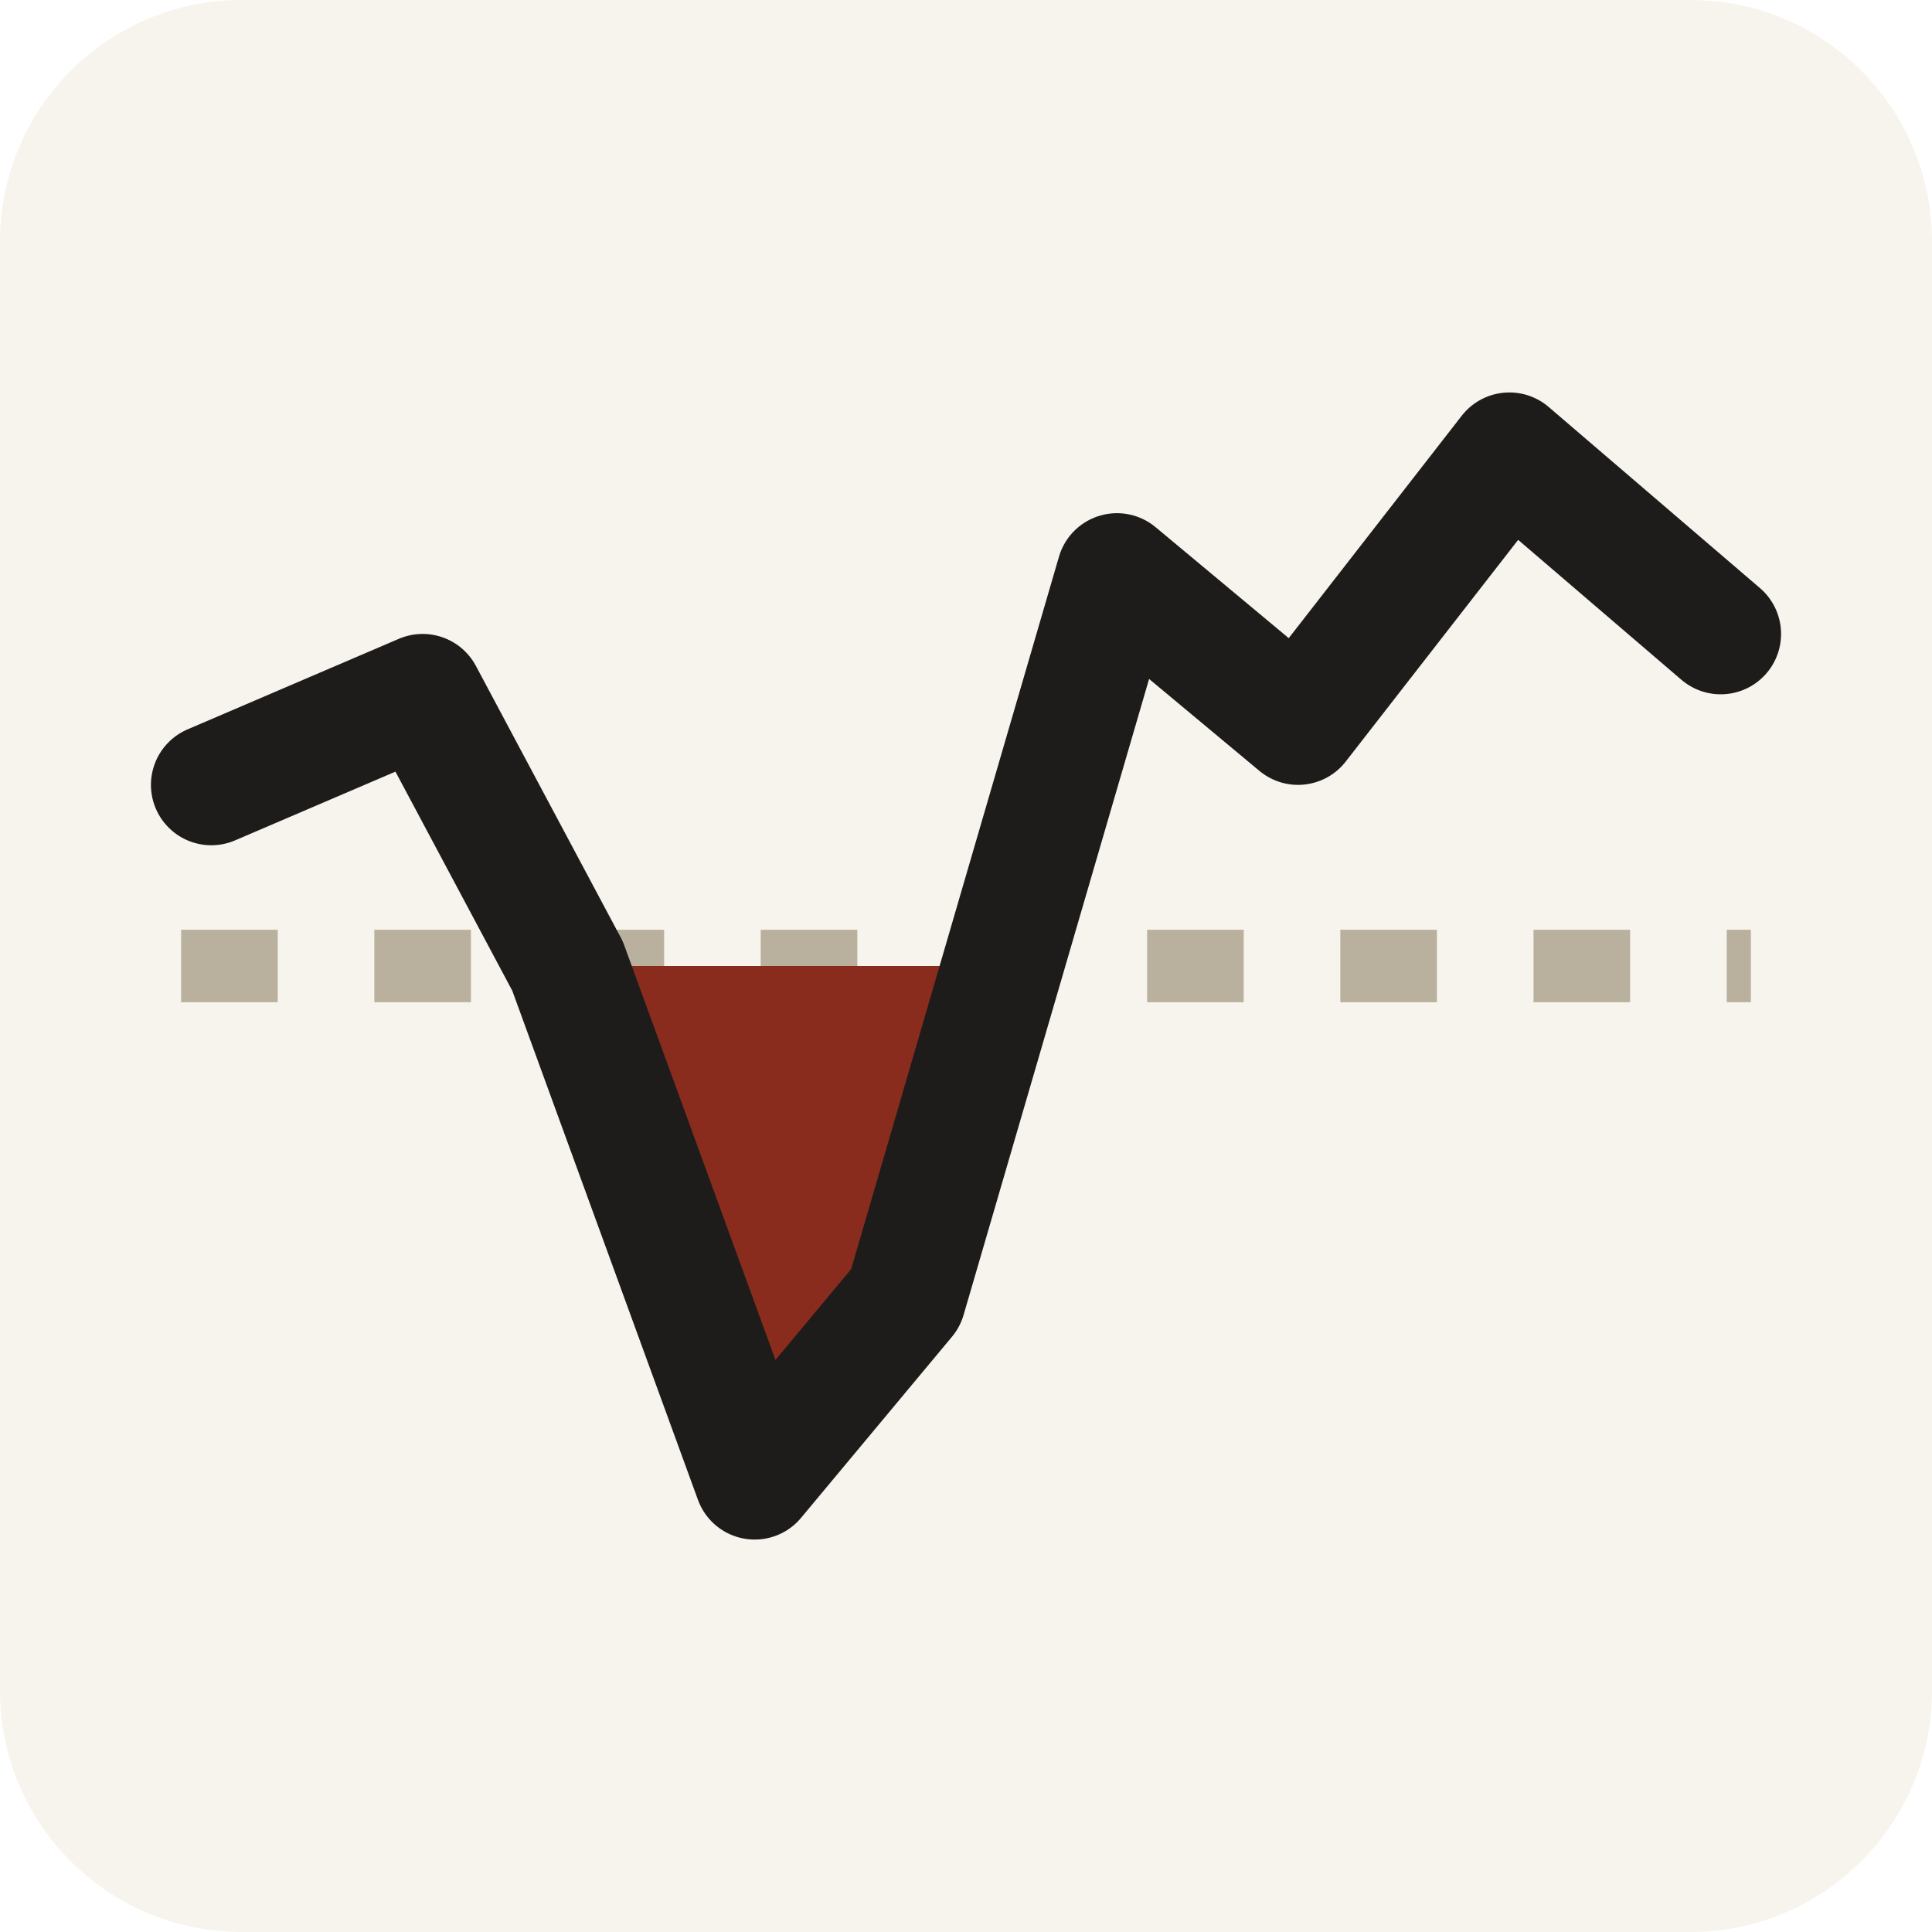
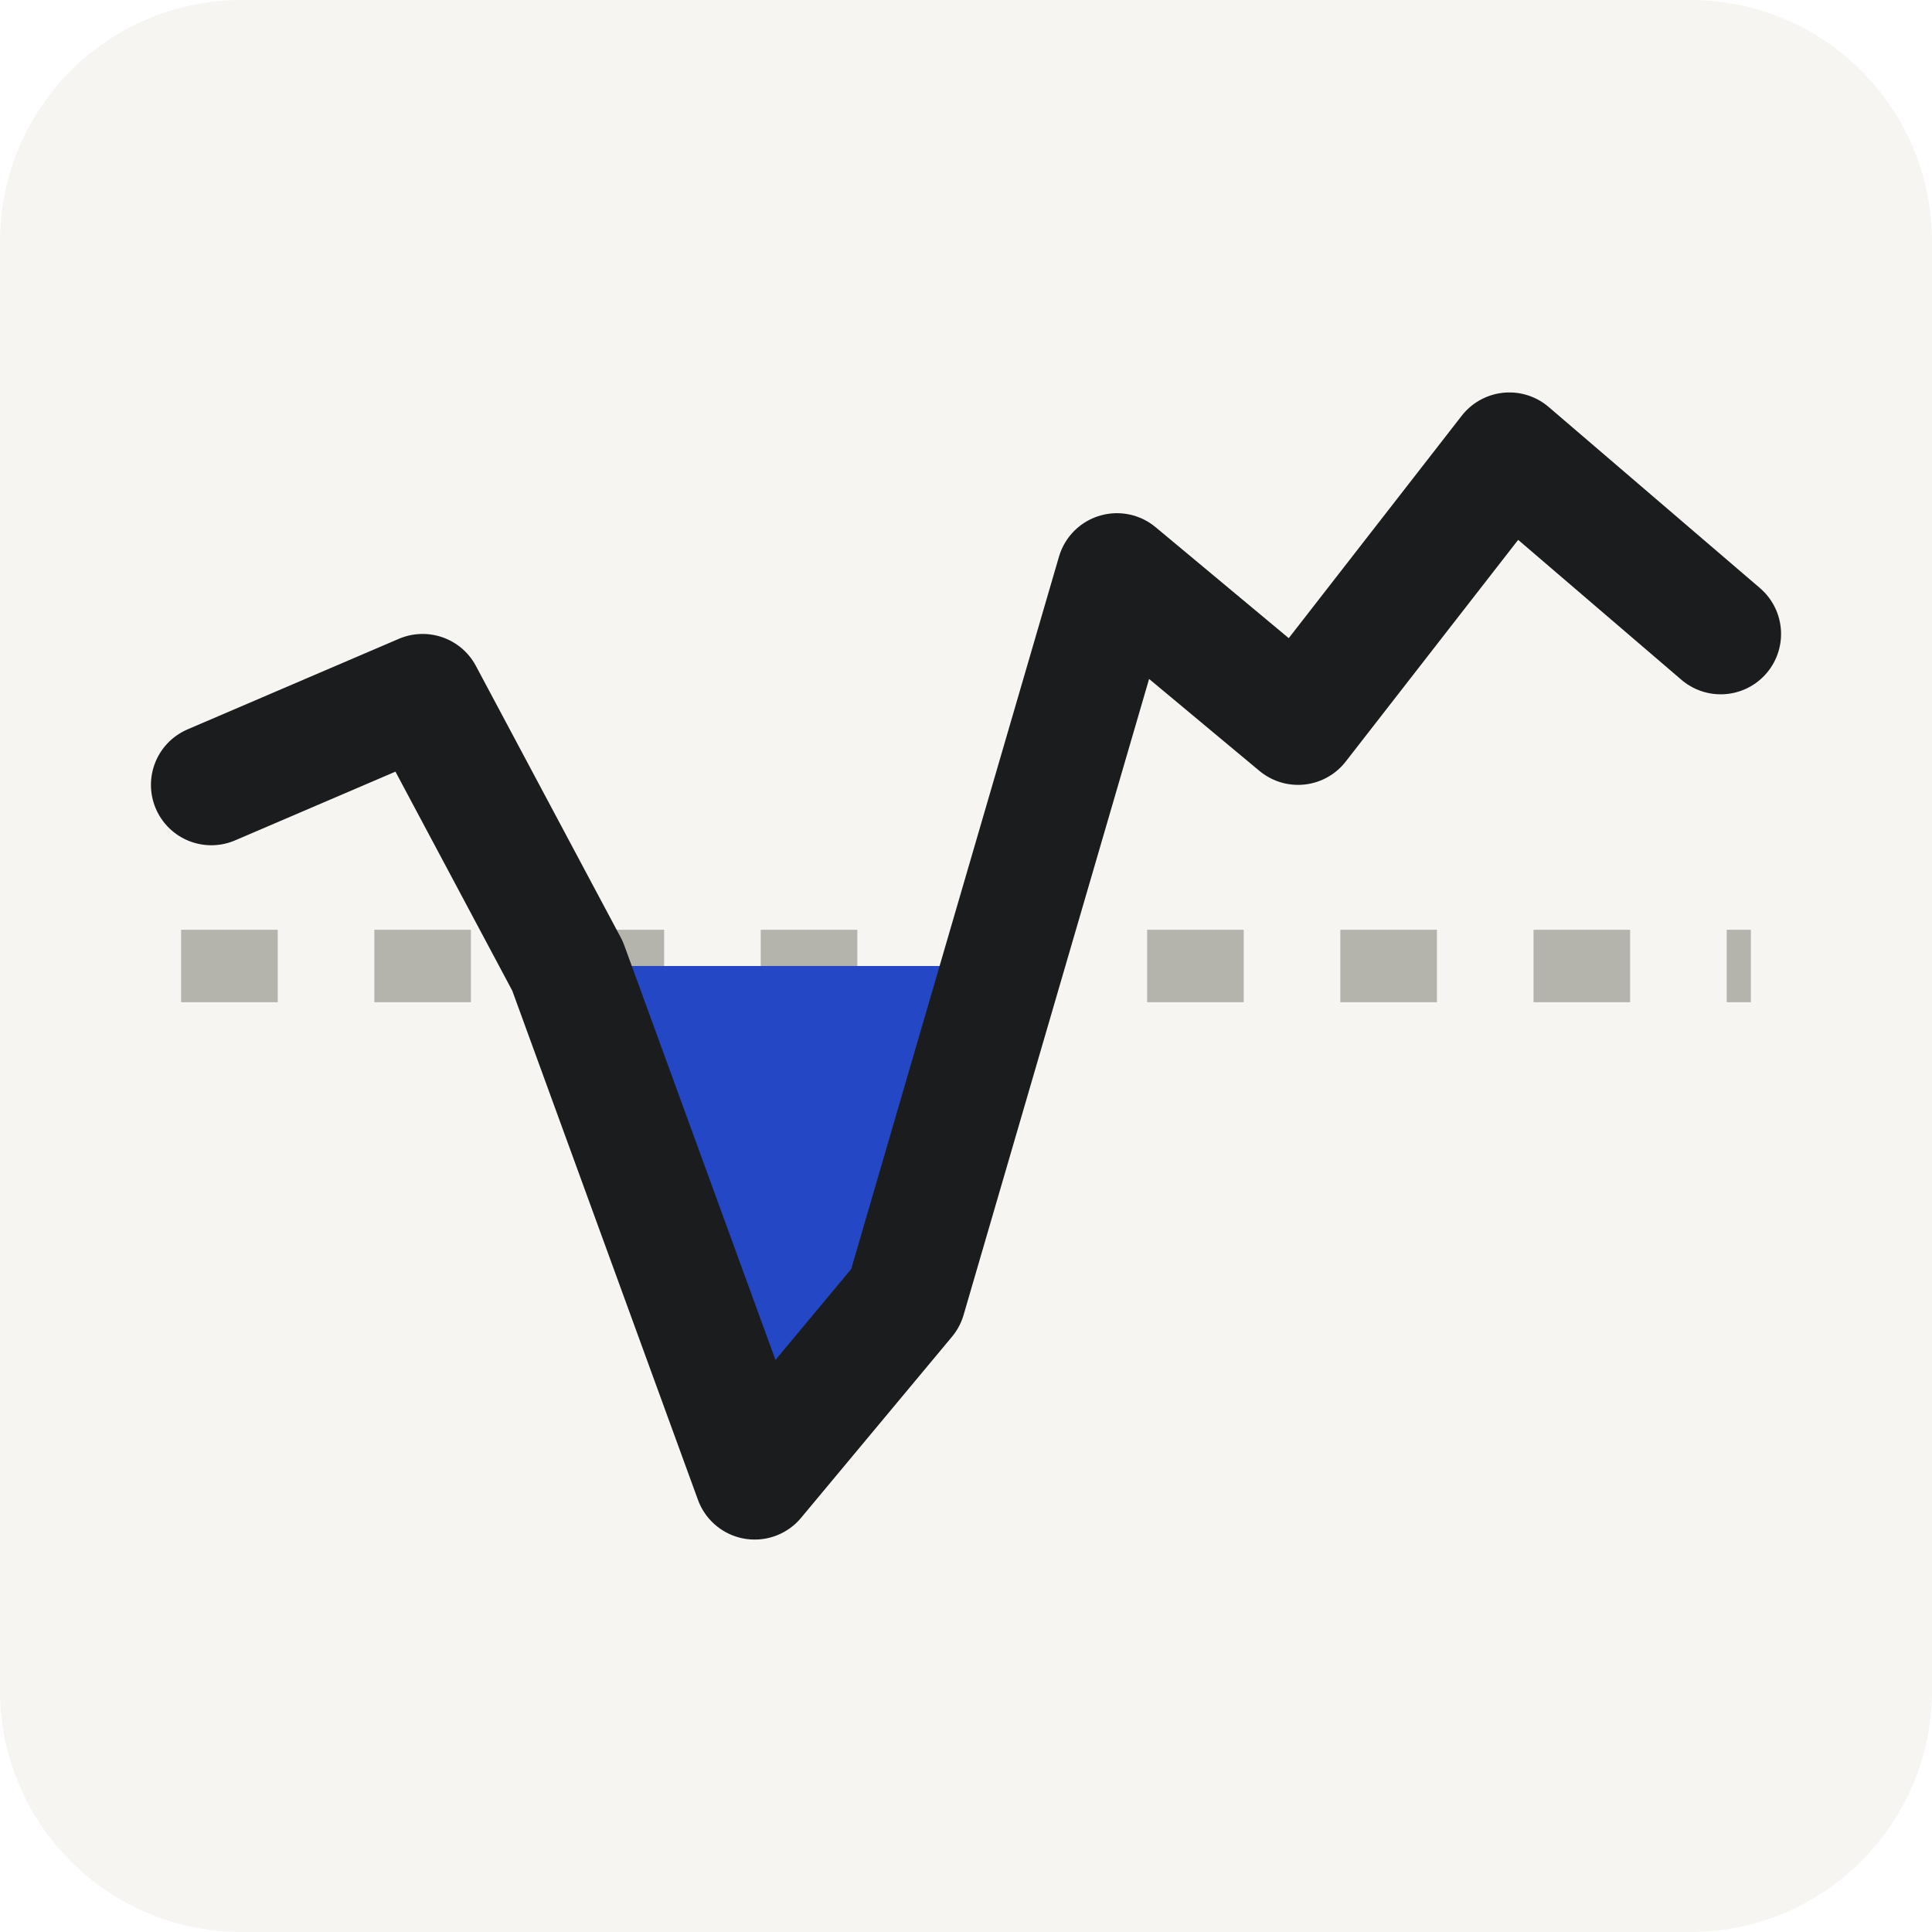
<svg xmlns="http://www.w3.org/2000/svg" viewBox="0 0 32 32">
-   <rect width="32" height="32" rx="4" fill="#f7f4ed" />
-   <path d="M3 16 H29" stroke="#b9b09d" stroke-width="1.2" stroke-dasharray="1.6 1.6" />
-   <path d="M9.4 16 L12.5 24.5 L15 21.5 L16.6 16 Z" fill="#8a2c1d" />
-   <path d="M3.5 13 L7 11.5 L9.4 16 L12.5 24.5 L15 21.5 L18.5 9.5 L21.5 12 L25 7.5 L28.5 10.5" fill="none" stroke="#1d1c1a" stroke-width="2" stroke-linejoin="round" stroke-linecap="round" />
+   <rect width="32" height="32" rx="4" fill="#f6f5f1" />
+   <path d="M3 16 H29" stroke="#b4b4ad" stroke-width="1.2" stroke-dasharray="1.6 1.6" />
+   <path d="M9.4 16 L12.5 24.5 L15 21.5 L16.6 16 Z" fill="#2347c5" />
+   <path d="M3.5 13 L7 11.5 L9.4 16 L12.5 24.5 L15 21.5 L18.5 9.5 L21.5 12 L25 7.5 L28.5 10.5" fill="none" stroke="#1b1c1e" stroke-width="2" stroke-linejoin="round" stroke-linecap="round" />
</svg>
